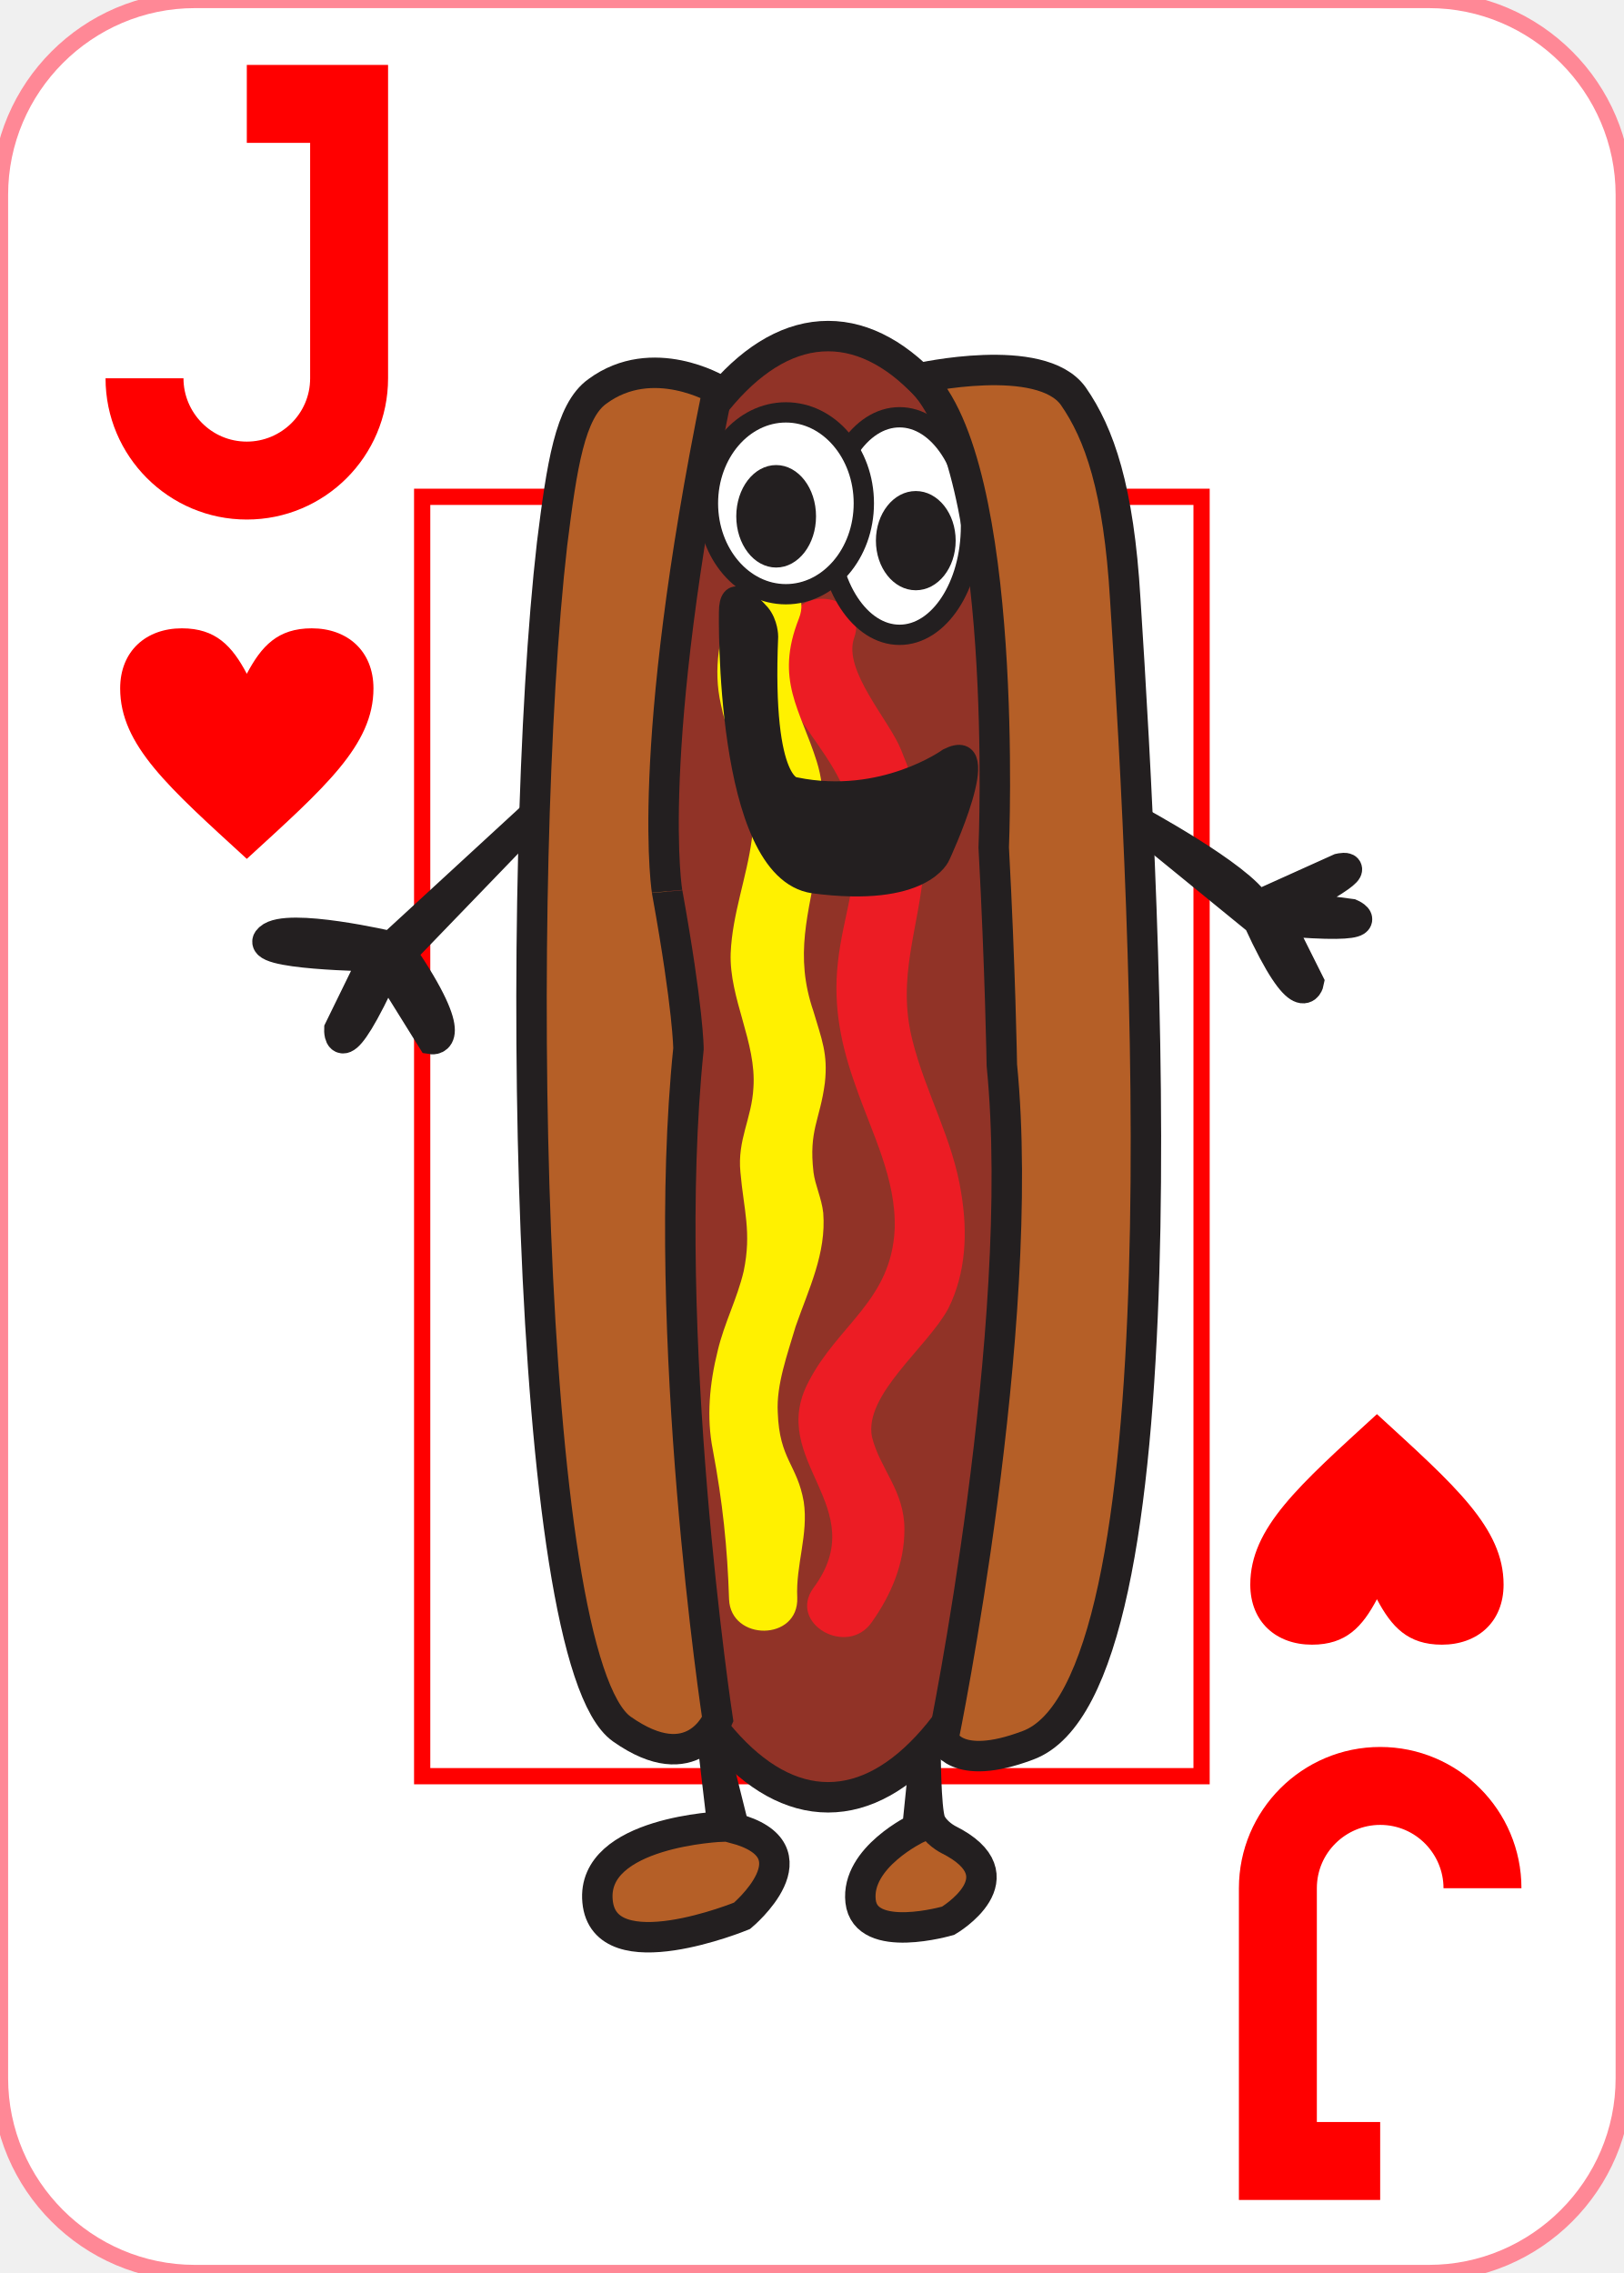
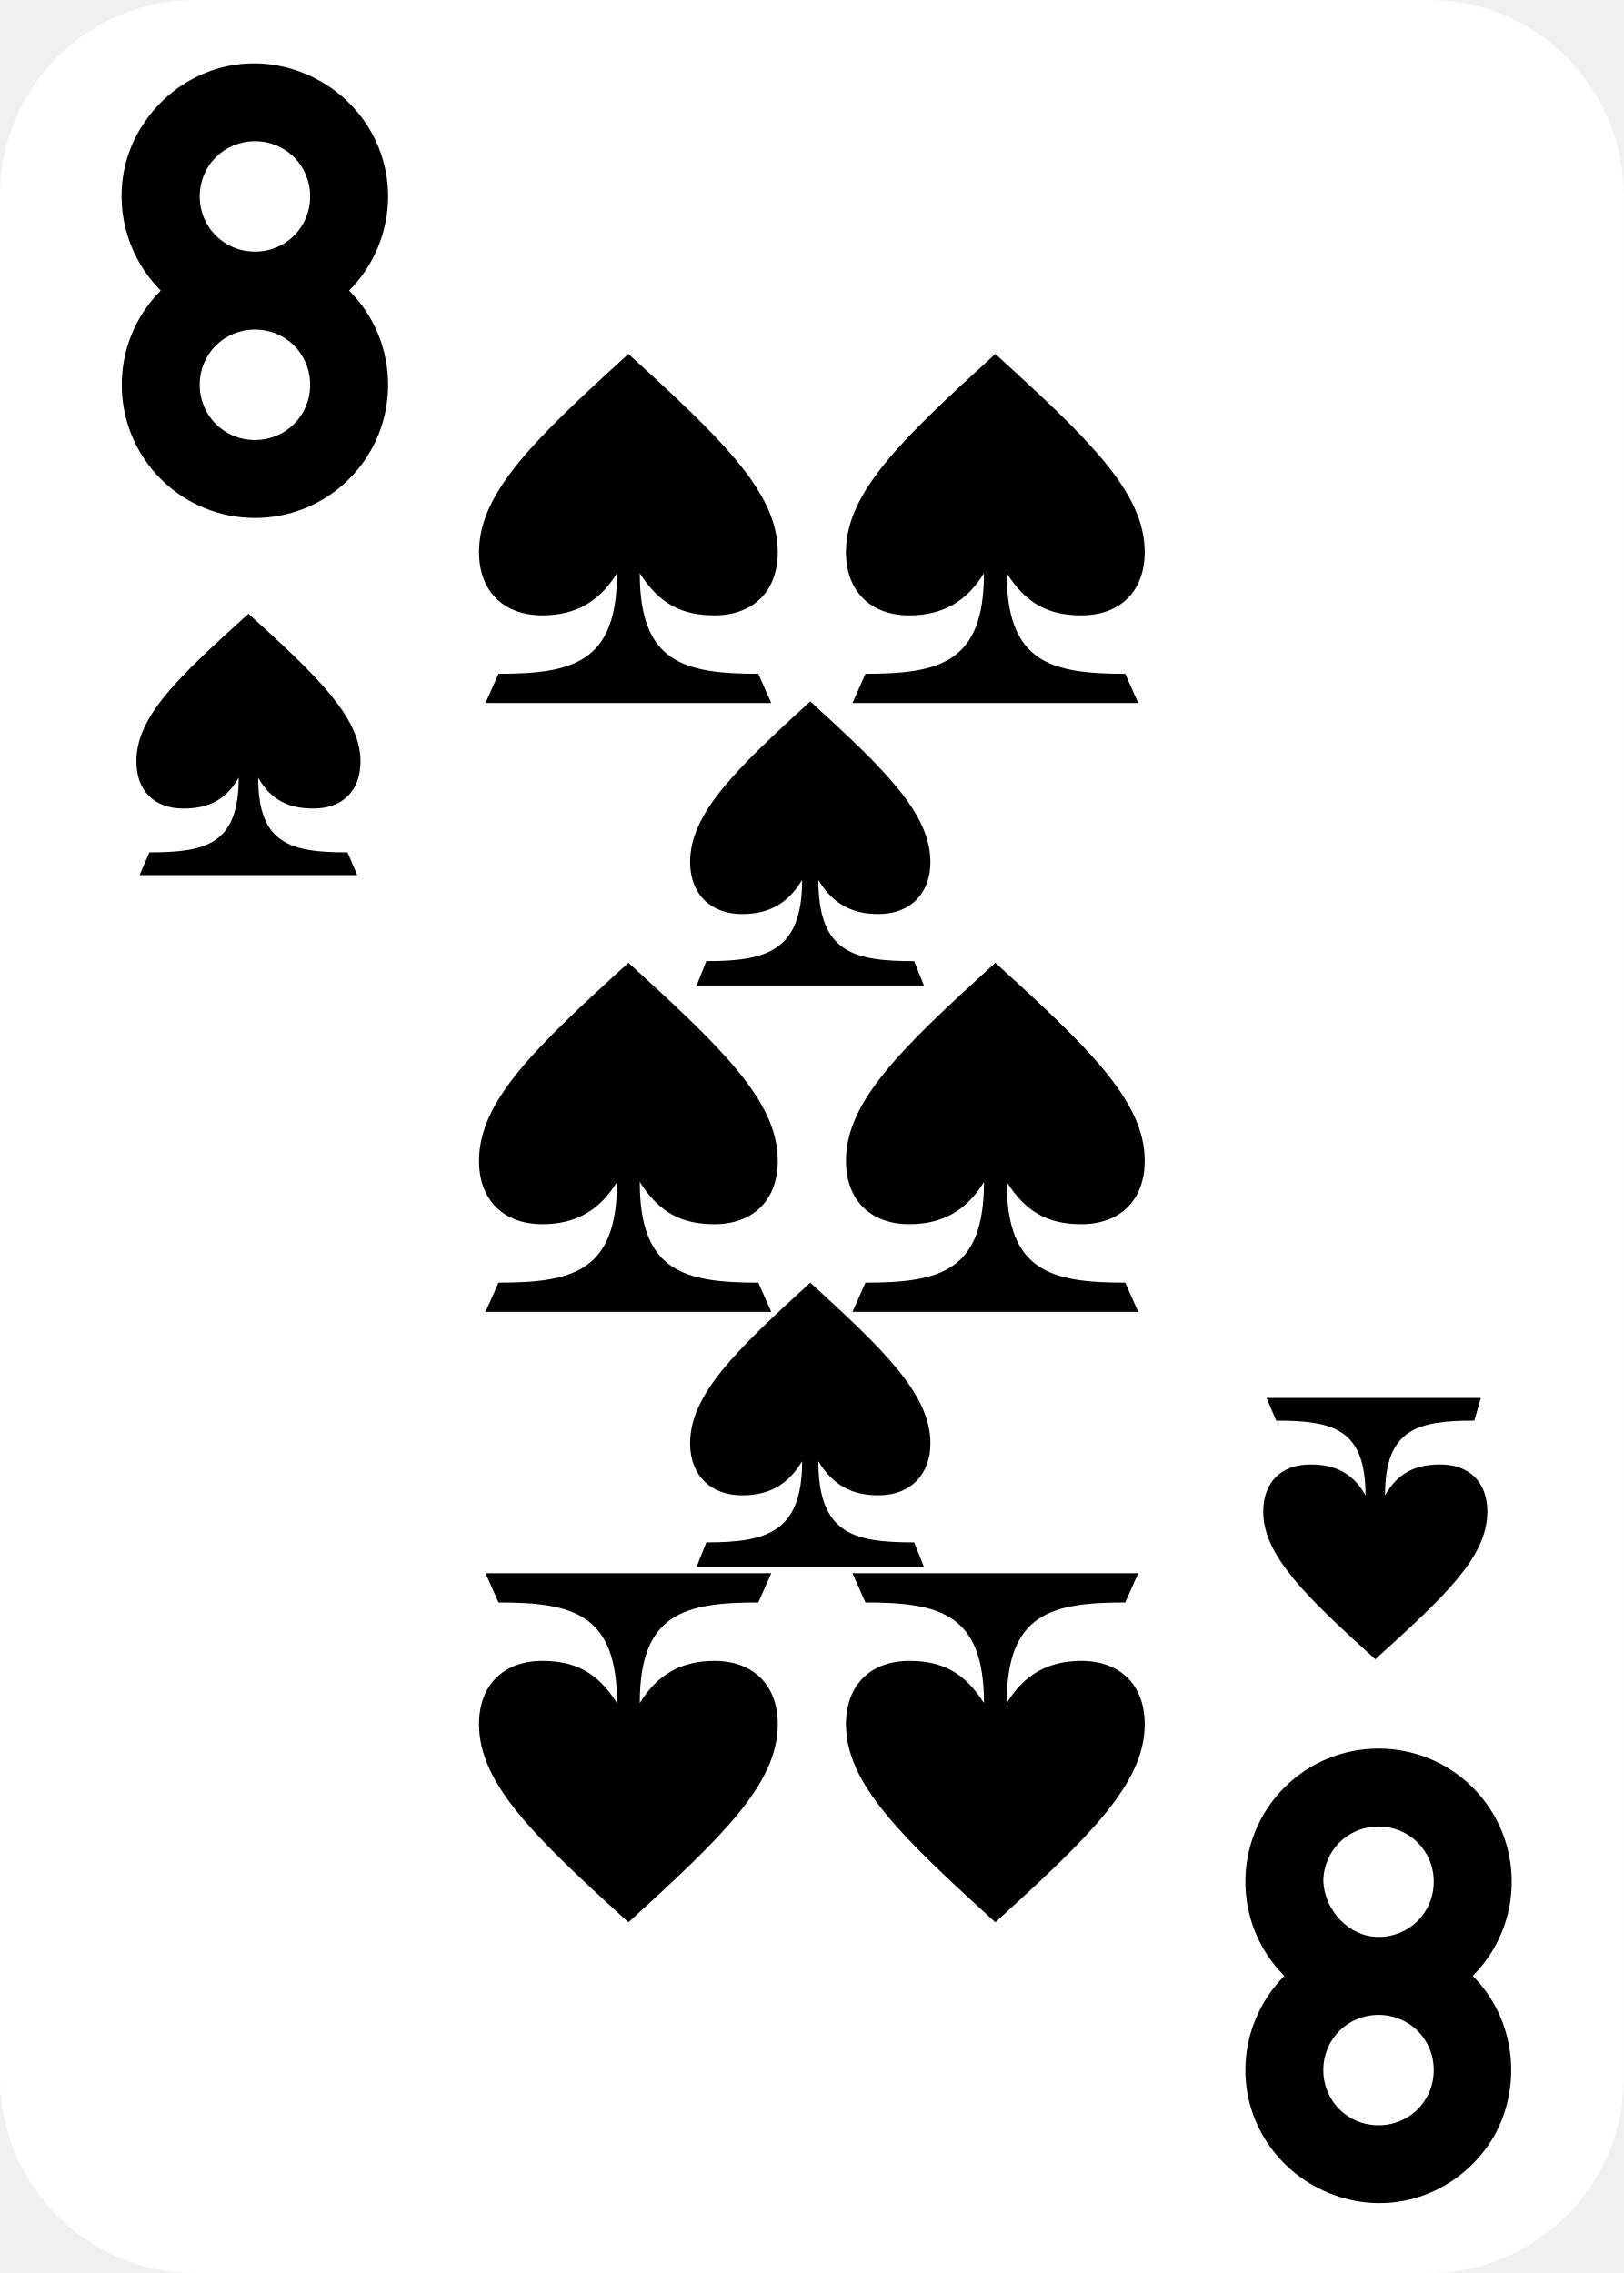
<svg xmlns="http://www.w3.org/2000/svg" version="1.1" id="Layer_1" x="0px" y="0px" viewBox="0 0 100 140" style="enable-background:new 0 0 100 140;" xml:space="preserve">
  <style type="text/css">
- 	.st0{fill:#FFFFFF;stroke:#FF8896;stroke-miterlimit:10;}
- 	.st1{fill:#FF0000;}
- 	.st2{fill:none;stroke:#FF0000;stroke-miterlimit:10;}
- 	.st3{fill:#913327;stroke:#231F20;stroke-width:1.875;stroke-miterlimit:10;}
- 	.st4{fill:#B55F27;stroke:#231F20;stroke-width:1.875;stroke-miterlimit:10;}
- 	.st5{fill:#EC1C24;}
- 	.st6{fill:#FFF100;}
- 	.st7{fill:#231F20;stroke:#231F20;stroke-width:1.25;stroke-miterlimit:10;}
- 	.st8{fill:#FFFFFF;stroke:#231F20;stroke-width:1.25;stroke-miterlimit:10;}
- 	.st9{fill:#231F20;stroke:#231F20;stroke-width:0.312;stroke-miterlimit:10;}
+ 	.st0{fill:#FFFFFF;}
</style>
  <path class="st0" d="M88,140H12c-6.6,0-12-5.4-12-12V12C0,5.4,5.4,0,12,0h76c6.6,0,12,5.4,12,12v116C100,134.6,94.6,140,88,140z" />
  <g>
-     <path class="st1" d="M23.9,4v19.3c0,4.8-3.9,8.7-8.7,8.7s-8.7-3.9-8.7-8.7h4.8c0,2.1,1.7,3.9,3.9,3.9c2.1,0,3.9-1.7,3.9-3.9V8.8   h-3.9V4H23.9z" />
+     <path d="M21.5,17.9c3.2,3.2,3.2,8.4,0,11.6s-8.4,3.2-11.6,0s-3.2-8.4,0-11.6C7.3,15.3,6.7,11.2,8.6,8s5.6-4.8,9.2-3.8   s6.1,4.2,6.1,7.9C23.9,14.3,23,16.4,21.5,17.9z M15.7,20.3c-1.9,0-3.4,1.5-3.4,3.4s1.5,3.4,3.4,3.4s3.4-1.5,3.4-3.4   C19.1,21.8,17.6,20.3,15.7,20.3z M15.7,15.5c1.9,0,3.4-1.5,3.4-3.4s-1.5-3.4-3.4-3.4s-3.4,1.5-3.4,3.4C12.3,14,13.8,15.5,15.7,15.5   z" />
  </g>
  <g>
-     <path class="st1" d="M76.3,135.6v-19.3c0-4.8,3.9-8.7,8.7-8.7c4.8,0,8.7,3.9,8.7,8.7h-4.8c0-2.1-1.7-3.9-3.9-3.9   c-2.1,0-3.9,1.7-3.9,3.9v14.4H85v4.8h-8.7V135.6z" />
-   </g>
-   <rect x="26" y="30.6" class="st2" width="48" height="78.8" />
-   <g>
-     <path class="st1" d="M77,97.6c0-3.5,3-6.1,7.8-10.5c4.8,4.4,7.8,7,7.8,10.5c0,2.3-1.6,3.7-3.8,3.7c-2.1,0-3.1-1.1-4-2.8   c-0.9,1.7-1.9,2.8-4,2.8C78.6,101.3,77,99.9,77,97.6z" />
+     <path d="M79.1,121.7c-3.2-3.2-3.2-8.4,0-11.6s8.4-3.2,11.6,0s3.2,8.4,0,11.6c2.6,2.6,3.1,6.7,1.3,9.9c-1.9,3.2-5.6,4.8-9.2,3.8   s-6.1-4.2-6.1-7.9C76.7,125.3,77.6,123.2,79.1,121.7z M84.9,119.3c1.9,0,3.4-1.5,3.4-3.4s-1.5-3.4-3.4-3.4s-3.4,1.5-3.4,3.4   C81.6,117.7,83.1,119.3,84.9,119.3z M84.9,124.1c-1.9,0-3.4,1.5-3.4,3.4c0,1.9,1.5,3.4,3.4,3.4s3.4-1.5,3.4-3.4   C88.3,125.6,86.8,124.1,84.9,124.1z" />
  </g>
  <g>
-     <path class="st1" d="M23,42.4c0,3.5-3,6.1-7.8,10.5c-4.8-4.4-7.8-7-7.8-10.5c0-2.3,1.6-3.7,3.8-3.7c2.1,0,3.1,1.1,4,2.8   c0.9-1.7,1.9-2.8,4-2.8C21.4,38.7,23,40.1,23,42.4z" />
+     <path d="M9.2,52.5c3.5,0,5.5-0.5,5.5-4.6c-0.8,1.4-1.9,1.9-3.4,1.9c-1.8,0-2.9-1.1-2.9-2.9c0-2.8,2.6-5.2,6.9-9.1   c4.3,3.9,6.9,6.4,6.9,9.1c0,1.8-1.1,2.9-2.9,2.9c-1.5,0-2.6-0.5-3.4-1.9c0,4.1,2,4.6,5.5,4.6l0.6,1.4H8.6L9.2,52.5z" />
  </g>
  <g>
-     <ellipse class="st3" cx="51" cy="65.7" rx="16.6" ry="45" />
-     <path class="st4" d="M44.2,24c0,0-4-2.4-7.4,0.1c-1.7,1.2-2.2,4.6-2.8,9.4c-2.3,20-1.8,68.7,4.3,73c4.4,3.1,5.9-0.6,5.9-0.6   s-3.6-23.7-1.8-41.3c0,0,0-2.4-1.3-9.6C41.1,55.1,39.6,46.5,44.2,24z" />
-     <g>
-       <g>
-         <path class="st5" d="M48.6,38.3c-2,5.6,3.1,7.1,4,12.4c0.5,2.9-0.7,5.7-1,8.6c-0.3,2.7,0.2,5.1,1.1,7.6c1,2.9,2.5,5.7,2.4,8.8     c-0.2,4.4-3.5,5.9-5.3,9.4c-2.6,4.9,4,7.7,0.3,12.7c-1.6,2.2,2.1,4.3,3.6,2.1c1.2-1.7,2-3.6,2-5.7c0-2.4-1.5-3.7-2-5.7     c-0.5-2.6,3.4-5.5,4.7-7.9c1.1-2.2,1.2-4.7,0.8-7.1c-0.5-3.3-2.2-6.2-3-9.4c-1-3.9,0.4-6.9,0.7-10.7c0.2-2.6-0.4-4.8-1.4-7.2     c-0.7-1.8-3.6-4.9-2.9-6.9C53.5,36.9,49.5,35.8,48.6,38.3L48.6,38.3z" />
-       </g>
-     </g>
-     <g>
-       <g>
-         <path class="st6" d="M49.1,98.4c-0.1-2,0.7-3.9,0.4-5.9c-0.4-2.3-1.5-2.6-1.6-5.5c-0.1-1.7,0.6-3.6,1.1-5.3     c0.8-2.3,1.9-4.5,1.7-7c-0.1-0.9-0.5-1.7-0.6-2.5c-0.3-2.6,0.4-3.2,0.7-5.5c0.2-1.8-0.2-2.7-0.7-4.4c-1.2-3.5-0.3-6,0.3-9.5     c0.3-2,0.5-4-0.1-5.9c-1-3.2-2.6-5-1.1-8.8c1-2.5-3.1-3.6-4.1-1.1c-0.8,2.1-1.2,4.2-0.7,6.4c0.6,3,2.4,5,1.9,8.3     c-0.3,2.3-1.2,4.6-1.3,7c-0.1,2.8,1.6,5.5,1.4,8.3c-0.1,1.9-1,3.2-0.8,5.2c0.2,2.3,0.7,3.7,0.2,6.1c-0.4,1.7-1.2,3.2-1.6,4.9     c-0.5,2-0.7,4.1-0.3,6.1c0.6,3.2,0.9,6,1,9.2C45,101.1,49.2,101.1,49.1,98.4L49.1,98.4z" />
-       </g>
-     </g>
-     <path class="st7" d="M44.9,37.7c0,0-0.3,15.9,5.2,16.7c6.8,0.9,7.8-1.7,7.8-1.7s3.5-7.5,0.5-6c0,0-4,2.9-9.4,1.8   c0,0-2.1,0.2-1.7-9.3c0,0,0-0.8-0.5-1.4C46,36.9,44.9,36,44.9,37.7z" />
-     <ellipse class="st8" cx="55.4" cy="32.4" rx="4.4" ry="6.7" />
-     <ellipse class="st8" cx="48.4" cy="31" rx="4.8" ry="5.6" />
-     <ellipse class="st9" cx="47.8" cy="31.8" rx="2.3" ry="3" />
-     <ellipse class="st9" cx="56.4" cy="33.3" rx="2.3" ry="2.9" />
-     <path class="st4" d="M43.9,107.4l0.6,5.1c0,0-8.1,0.3-7.7,4.6c0.4,4.4,8.9,0.9,8.9,0.9s4.8-4-0.5-5.4L43.9,107.4z" />
-     <path class="st4" d="M57,107.7l-0.5,4.9c0,0-3.8,1.8-3.5,4.5s5.4,1.2,5.4,1.2s4.6-2.7,0-5c0,0-0.8-0.4-1.1-1.1   C57,111.4,57,107.7,57,107.7z" />
-     <path class="st4" d="M32.9,50.2l-8.8,8.1c0,0-6.4-1.5-7.5-0.5c-1.2,1,6.5,1.1,6.5,1.1l-2.2,4.5c0,0-0.1,2.7,2.9-3.9l2.8,4.5   c0,0,1.9,0.3-1.9-5.3L32.9,50.2z" />
-     <path class="st4" d="M69.9,50.5c0,0,6.5,3.5,7.5,5.3l5.1-2.3c0,0,2.2-0.5-3.1,2.3l3.8,0.5c0,0,2.3,1-4.5,0.4l1.9,3.8   c0,0-0.4,2.1-3.1-3.8L69.9,50.5z" />
-     <path class="st4" d="M56.6,23.3c0,0,7.5-1.7,9.5,1.1c1.6,2.3,2.8,5.7,3.2,12.5c1.3,20.1,3.8,67-6,70.6c-4.5,1.7-5.2-0.4-5.2-0.4   s5.2-25.3,3.6-41.5c0,0-0.1-6-0.5-13.4C61.2,52.2,62.2,28.6,56.6,23.3z" />
+     <path d="M90.8,87.5c-3.5,0-5.5,0.5-5.5,4.6c0.8-1.4,1.9-1.9,3.4-1.9c1.8,0,2.9,1.1,2.9,2.9c0,2.8-2.6,5.2-6.9,9.1   c-4.3-3.9-6.9-6.4-6.9-9.1c0-1.8,1.1-2.9,2.9-2.9c1.5,0,2.6,0.5,3.4,1.9c0-4.1-2-4.6-5.5-4.6L78,86.1h13.2L90.8,87.5z" />
+   </g>
+   <g>
+     <path d="M30.7,41.5c4.6,0,7.3-0.7,7.3-6.2c-1.1,1.8-2.6,2.6-4.6,2.6c-2.4,0-3.9-1.5-3.9-3.9c0-3.7,3.5-7,9.2-12.2   c5.7,5.2,9.2,8.5,9.2,12.2c0,2.4-1.5,3.9-3.9,3.9c-2,0-3.4-0.7-4.6-2.6c0,5.5,2.7,6.2,7.3,6.2l0.8,1.8H29.9L30.7,41.5z" />
+   </g>
+   <g>
+     <path d="M53.3,41.5c4.6,0,7.3-0.7,7.3-6.2c-1.1,1.8-2.6,2.6-4.6,2.6c-2.4,0-3.9-1.5-3.9-3.9c0-3.7,3.5-7,9.2-12.2   C67,27,70.5,30.3,70.5,34c0,2.4-1.5,3.9-3.9,3.9c-2,0-3.4-0.7-4.6-2.6c0,5.5,2.7,6.2,7.3,6.2l0.8,1.8H52.5L53.3,41.5z" />
+   </g>
+   <g>
+     <path d="M30.7,79c4.6,0,7.3-0.7,7.3-6.2c-1.1,1.8-2.6,2.6-4.6,2.6c-2.4,0-3.9-1.5-3.9-3.9c0-3.7,3.5-7,9.2-12.2   c5.7,5.2,9.2,8.5,9.2,12.2c0,2.4-1.5,3.9-3.9,3.9c-2,0-3.4-0.7-4.6-2.6c0,5.5,2.7,6.2,7.3,6.2l0.8,1.8H29.9L30.7,79z" />
+   </g>
+   <g>
+     <path d="M53.3,79c4.6,0,7.3-0.7,7.3-6.2c-1.1,1.8-2.6,2.6-4.6,2.6c-2.4,0-3.9-1.5-3.9-3.9c0-3.7,3.5-7,9.2-12.2   c5.7,5.2,9.2,8.5,9.2,12.2c0,2.4-1.5,3.9-3.9,3.9c-2,0-3.4-0.7-4.6-2.6c0,5.5,2.7,6.2,7.3,6.2l0.8,1.8H52.5L53.3,79z" />
+   </g>
+   <g>
+     <path d="M43.5,59.2c3.7,0,5.9-0.6,5.9-5c-0.9,1.5-2.1,2.1-3.7,2.1c-1.9,0-3.2-1.2-3.2-3.2c0-3,2.8-5.7,7.4-9.9   c4.6,4.2,7.4,6.9,7.4,9.9c0,1.9-1.2,3.2-3.2,3.2c-1.6,0-2.8-0.6-3.7-2.1c0,4.5,2.2,5,5.9,5l0.6,1.5H42.9L43.5,59.2z" />
+   </g>
+   <g>
+     <path d="M43.5,95c3.7,0,5.9-0.6,5.9-5c-0.9,1.5-2.1,2.1-3.7,2.1c-1.9,0-3.2-1.2-3.2-3.2c0-3,2.8-5.7,7.4-9.9   c4.6,4.2,7.4,6.9,7.4,9.9c0,1.9-1.2,3.2-3.2,3.2c-1.6,0-2.8-0.6-3.7-2.1c0,4.5,2.2,5,5.9,5l0.6,1.5H42.9L43.5,95z" />
+   </g>
+   <g>
+     <path d="M69.3,98.7c-4.6,0-7.3,0.7-7.3,6.2c1.1-1.8,2.6-2.6,4.6-2.6c2.4,0,3.9,1.5,3.9,3.9c0,3.7-3.5,7-9.2,12.2   c-5.7-5.2-9.2-8.5-9.2-12.2c0-2.4,1.5-3.9,3.9-3.9c2,0,3.4,0.7,4.6,2.6c0-5.5-2.7-6.2-7.3-6.2l-0.8-1.8h17.6L69.3,98.7z" />
+   </g>
+   <g>
+     <path d="M46.7,98.7c-4.6,0-7.3,0.7-7.3,6.2c1.1-1.8,2.6-2.6,4.6-2.6c2.4,0,3.9,1.5,3.9,3.9c0,3.7-3.5,7-9.2,12.2   c-5.7-5.2-9.2-8.5-9.2-12.2c0-2.4,1.5-3.9,3.9-3.9c2,0,3.4,0.7,4.6,2.6c0-5.5-2.7-6.2-7.3-6.2l-0.8-1.8h17.6L46.7,98.7z" />
  </g>
</svg>
